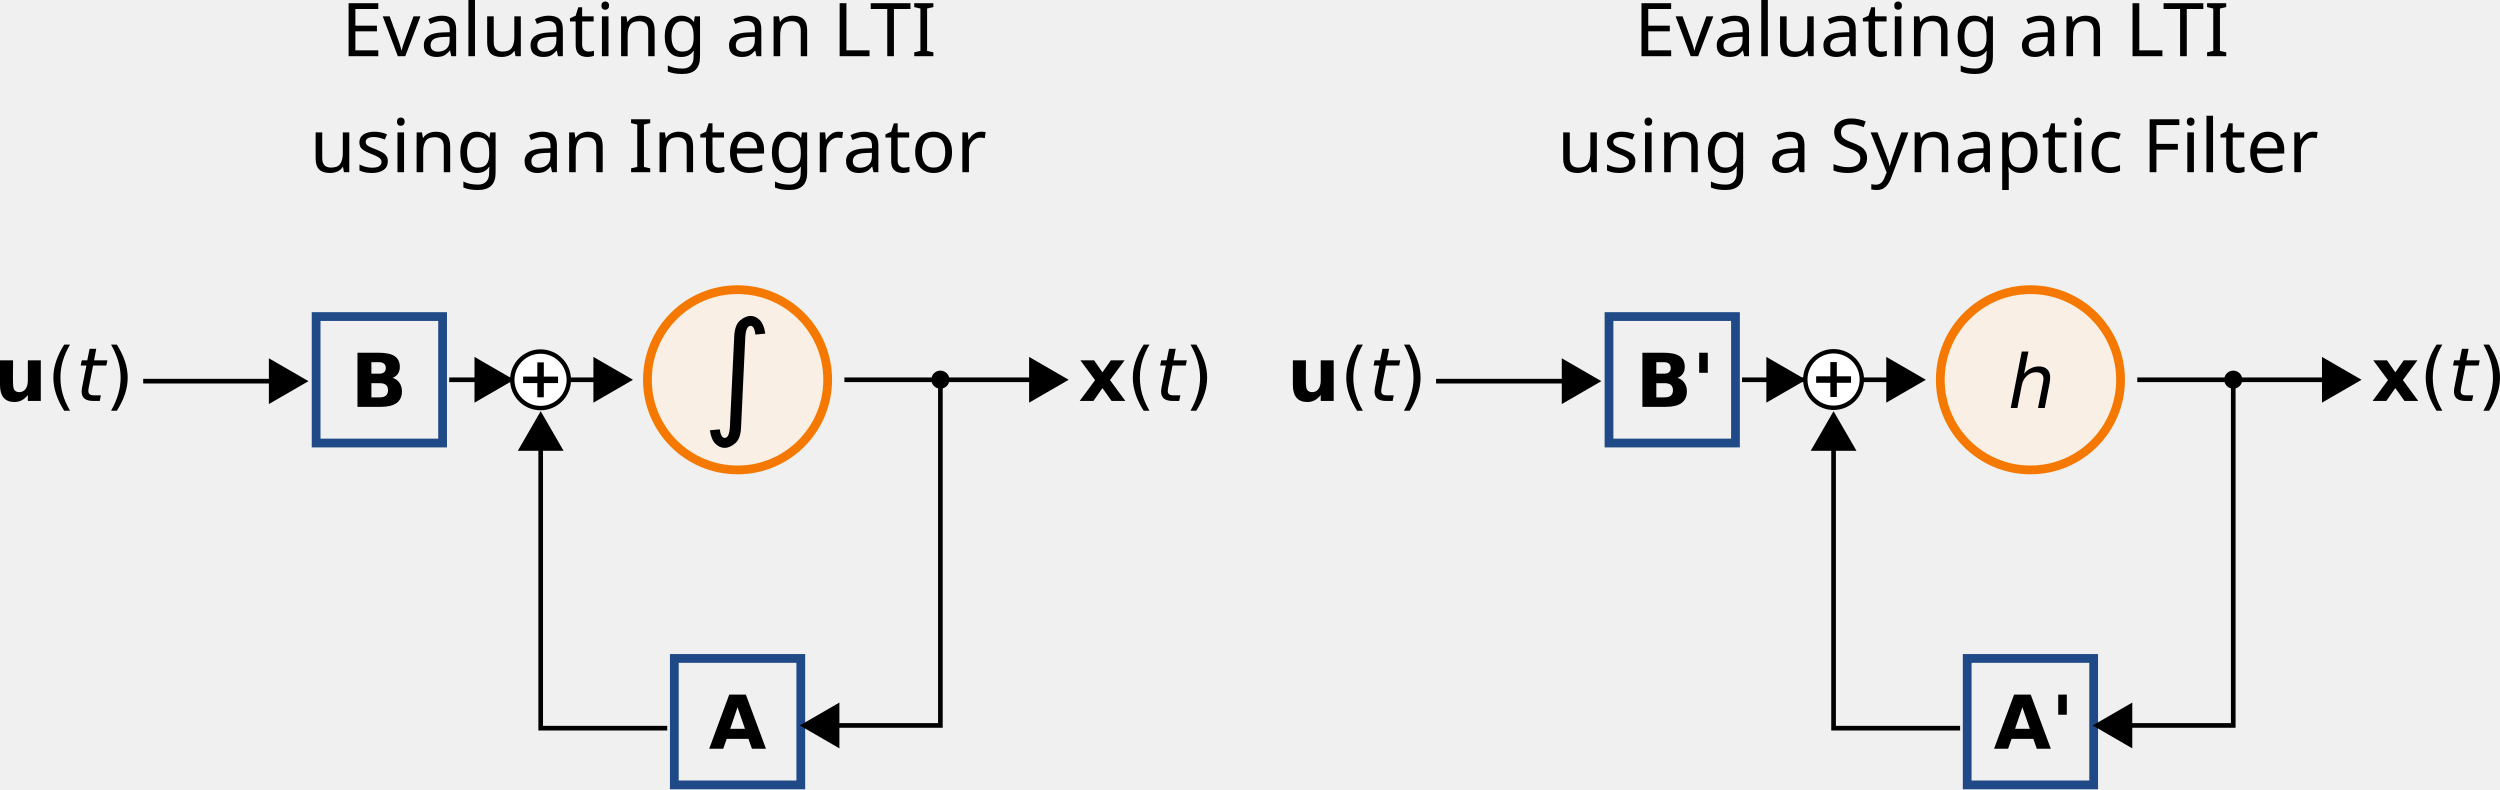
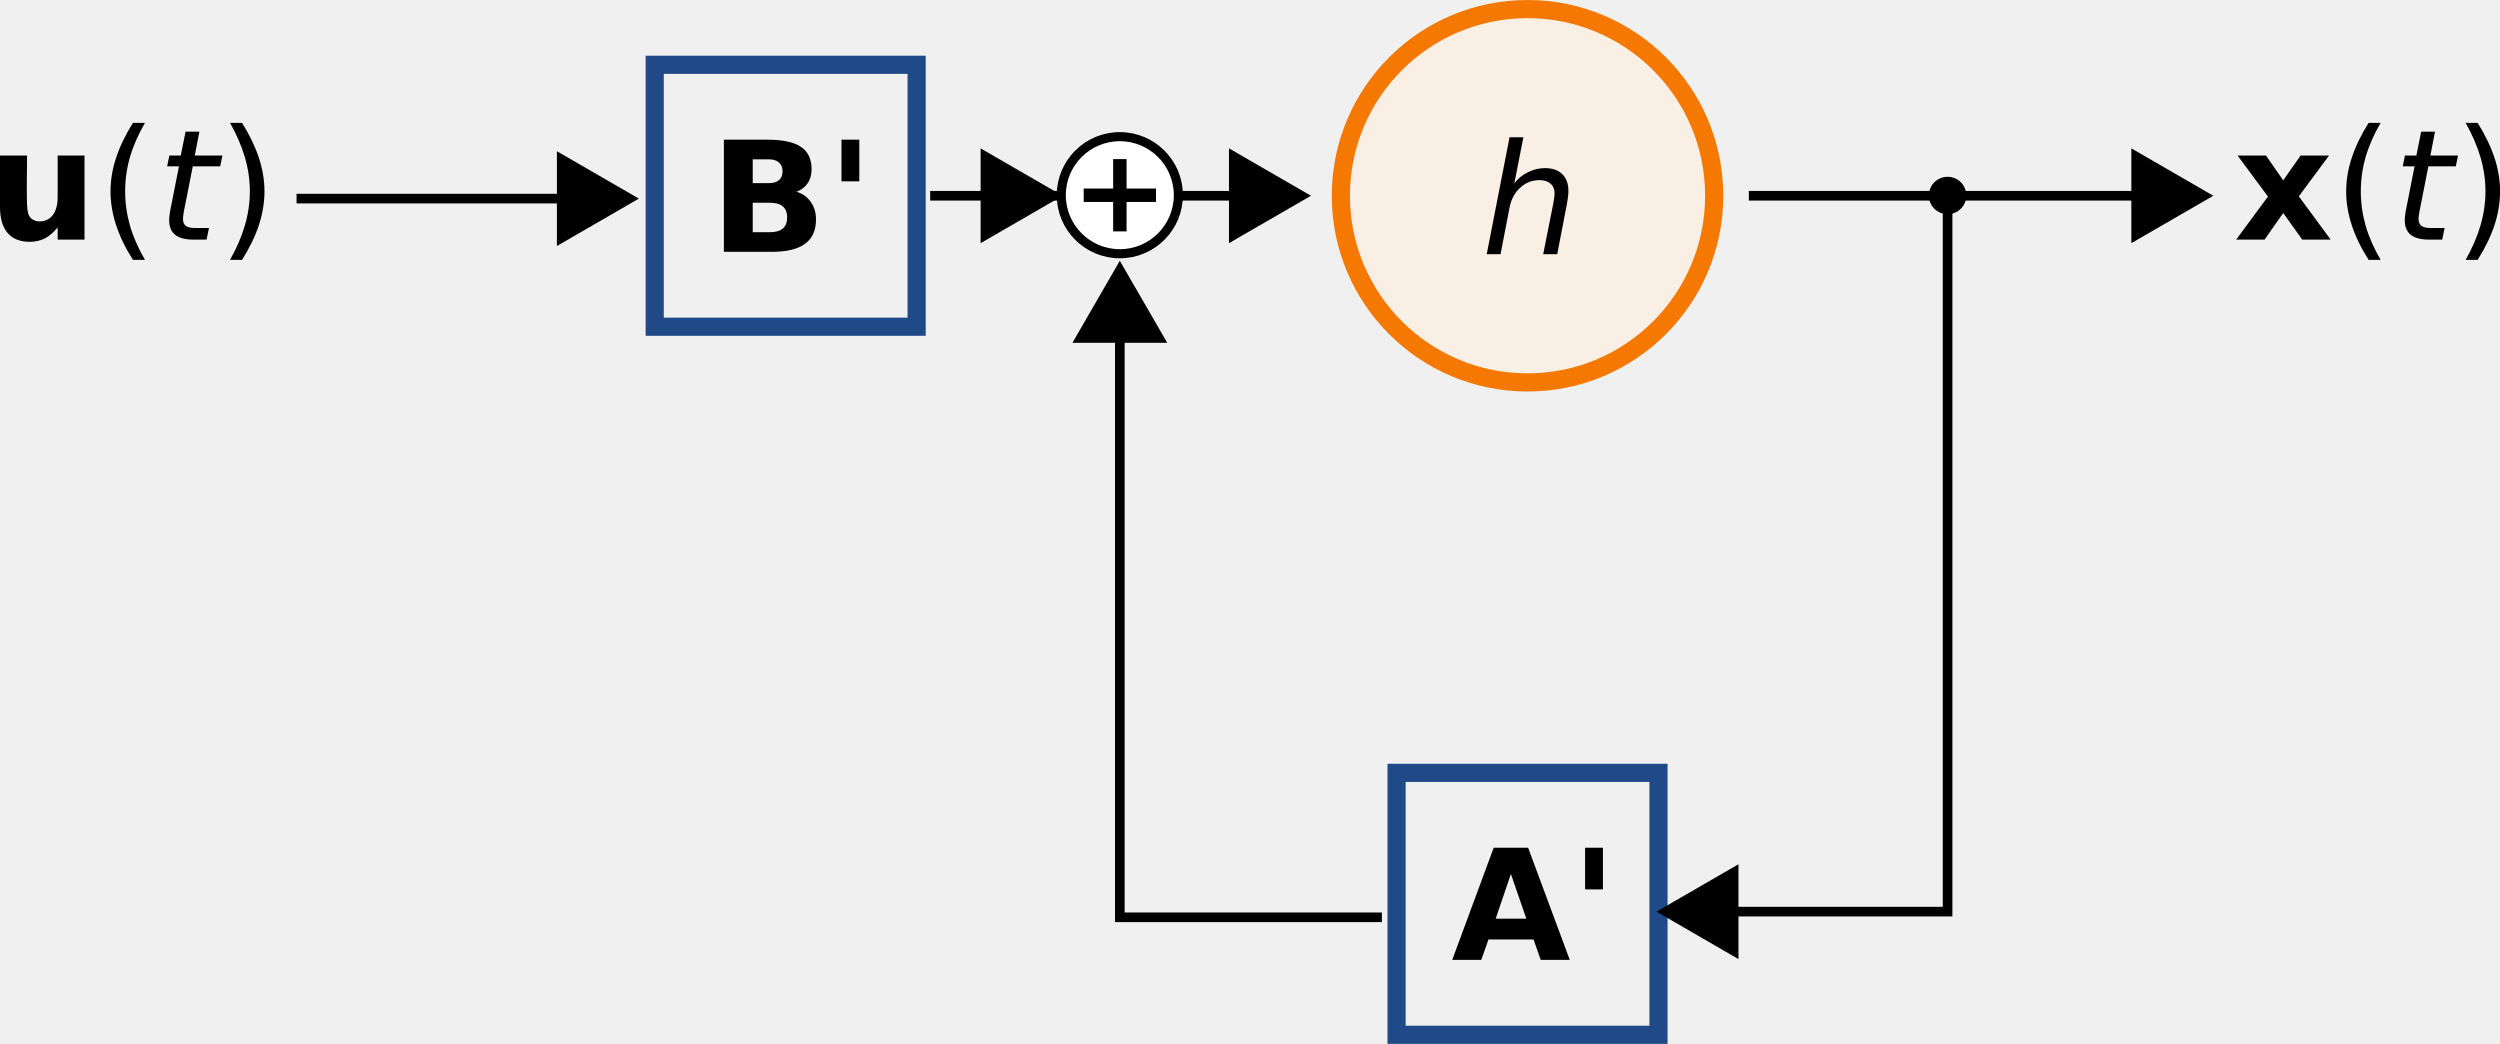
- <svg xmlns="http://www.w3.org/2000/svg" version="1.1" id="svg1059" xml:space="preserve" width="538.679" height="170.071" viewBox="0 0 538.679 170.071">
-   <defs id="defs1063" />
-   <g id="g1067" transform="matrix(1.333333,0,0,1.333333,0,8.2517774e-6)">
-     <g id="g1069">
-       <text transform="translate(114.5475,121.0003)" style="font-variant:normal;font-weight:bold;font-size:12px;font-family:'Bitstream Vera Sans';-inkscape-font-specification:BitstreamVeraSans-Bold;writing-mode:lr-tb;fill:#000000;fill-opacity:1;fill-rule:nonzero;stroke:none" id="text1073">
-         <tspan x="0" y="0" id="tspan1071">A</tspan>
+ <svg xmlns="http://www.w3.org/2000/svg" version="1.1" id="svg1059" xml:space="preserve" width="260.096" height="108.603" viewBox="0 0 260.096 108.603">
+   <defs id="defs1063">
+ 
+ 
+ 
+ 
+ 
+ 
+ 
+ 
+ 
+ 
+ 
+ 
+ 
+ 
+ 
+ 
+ 
+ 
+ 
+ 
+ 
+ 
+ </defs>
+   <g id="g1067" transform="matrix(1.333333,0,0,1.333333,-278.5788,-61.46712)">
+     <text id="text1279" style="font-variant:normal;font-weight:normal;font-size:12px;font-family:Gentium;-inkscape-font-specification:Gentium;writing-mode:lr-tb;fill:#000000;fill-opacity:1;fill-rule:nonzero;stroke:none" x="55.18" y="9.082">
+       <tspan id="tspan1271" y="9.082" x="55.18 61.132 66.808 72.304 75.544 81.892 87.388 91.516 94.756 101.368 107.212 109.852 115.348 121.96 124.6 129.556 136.156">Evaluating an LTI</tspan>
+       <tspan id="tspan1273" y="27.832" x="50.056 56.404 61.036 64.276 70.888 76.732 79.372 84.868 91.48 94.12 97.684 104.296 108.424 113.956 119.8 124.42 129.916 134.044 140.068">using an Integrator</tspan>
+       <tspan id="tspan1275" y="9.082" x="264.114 270.066 275.742 281.238 284.478 290.826 296.322 300.45 303.69 310.302 316.146 318.786 324.282 330.894 333.534 338.49 345.09">Evaluating an LTI</tspan>
+       <tspan id="tspan1277" y="27.832" x="251.666 258.014 262.646 265.886 272.498 278.342 280.982 286.478 289.118 294.83 300.746 307.358 312.854 319.202 323.33 326.57 331.814 334.454 340.19 343.43 346.67 350.798 356.33">using a Synaptic Filter</tspan>
+     </text>
+     <g id="g1085">
+       <text y="121" x="114.548" style="font-variant:normal;font-weight:bold;font-size:12px;font-family:'Bitstream Vera Sans';-inkscape-font-specification:BitstreamVeraSans-Bold;writing-mode:lr-tb;fill:#000000;fill-opacity:1;fill-rule:nonzero;stroke:none" id="text1073">
+         <tspan x="114.548" y="121" id="tspan1071">A</tspan>
      </text>
      <g id="g1075">
        <path d="m 108.973,106.406 h 20.438 v 20.438 h -20.438 z" style="fill:none;stroke:#204a87;stroke-width:1.417;stroke-linecap:butt;stroke-linejoin:miter;stroke-miterlimit:4;stroke-dasharray:none;stroke-opacity:1" id="path1077" />
      </g>
      <text style="font-variant:normal;font-weight:bold;font-size:12px;font-family:'Bitstream Vera Sans';-inkscape-font-specification:BitstreamVeraSans-Bold;writing-mode:lr-tb;fill:#000000;fill-opacity:1;fill-rule:nonzero;stroke:none" id="text1081" x="56.661" y="65.75">
        <tspan x="56.661" y="65.75" id="tspan1079">B</tspan>
      </text>
      <g id="g1083">
        <path d="m 51.087,51.156 h 20.438 v 20.438 h -20.438 z" style="fill:none;stroke:#204a87;stroke-width:1.417;stroke-linecap:butt;stroke-linejoin:miter;stroke-miterlimit:4;stroke-dasharray:none;stroke-opacity:1" id="path1085" />
      </g>
      <g id="g1087">
        <path d="m 133.758,61.375 c 0,8.047 -6.524,14.566 -14.567,14.566 -8.046,0 -14.566,-6.519 -14.566,-14.566 0,-8.043 6.52,-14.566 14.566,-14.566 8.043,0 14.567,6.523 14.567,14.566 z" style="fill:#faefe4;fill-opacity:1;fill-rule:nonzero;stroke:#f57900;stroke-width:1.417;stroke-linecap:butt;stroke-linejoin:miter;stroke-miterlimit:4;stroke-dasharray:none;stroke-opacity:1" id="path1089" />
      </g>
-       <text transform="translate(113.4709,67.70824)" style="font-variant:normal;font-weight:normal;font-size:22px;font-family:'Bitstream Vera Sans';-inkscape-font-specification:BitstreamVeraSans-Roman;writing-mode:lr-tb;fill:#000000;fill-opacity:1;fill-rule:nonzero;stroke:none" id="text1093">
-         <tspan x="0" y="0" id="tspan1091">∫</tspan>
+       <text y="67.708" x="113.471" style="font-variant:normal;font-weight:normal;font-size:22px;font-family:'Bitstream Vera Sans';-inkscape-font-specification:BitstreamVeraSans-Roman;writing-mode:lr-tb;fill:#000000;fill-opacity:1;fill-rule:nonzero;stroke:none" id="text1093">
+         <tspan x="113.471" y="67.708" id="tspan1091">∫</tspan>
      </text>
-       <text transform="translate(-0.9375,64.79426)" style="font-variant:normal;font-weight:bold;font-size:12px;font-family:'Bitstream Vera Sans';-inkscape-font-specification:BitstreamVeraSans-Bold;writing-mode:lr-tb;fill:#000000;fill-opacity:1;fill-rule:nonzero;stroke:none" id="text1097">
-         <tspan x="0" y="0" id="tspan1095">u</tspan>
+       <text y="64.794" x="-0.938" style="font-variant:normal;font-weight:bold;font-size:12px;font-family:'Bitstream Vera Sans';-inkscape-font-specification:BitstreamVeraSans-Bold;writing-mode:lr-tb;fill:#000000;fill-opacity:1;fill-rule:nonzero;stroke:none" id="text1097">
+         <tspan x="-0.938" y="64.794" id="tspan1095">u</tspan>
      </text>
-       <text transform="translate(7.594499,64.79426)" style="font-variant:normal;font-weight:normal;font-size:12px;font-family:'Bitstream Vera Sans';-inkscape-font-specification:BitstreamVeraSans-Roman;writing-mode:lr-tb;fill:#000000;fill-opacity:1;fill-rule:nonzero;stroke:none" id="text1101">
-         <tspan x="0" y="0" id="tspan1099">(</tspan>
+       <text y="64.794" x="7.594" style="font-variant:normal;font-weight:normal;font-size:12px;font-family:'Bitstream Vera Sans';-inkscape-font-specification:BitstreamVeraSans-Roman;writing-mode:lr-tb;fill:#000000;fill-opacity:1;fill-rule:nonzero;stroke:none" id="text1101">
+         <tspan x="7.594" y="64.794" id="tspan1099">(</tspan>
      </text>
-       <text transform="translate(12.2745,64.79426)" style="font-style:oblique;font-variant:normal;font-size:12px;font-family:'Bitstream Vera Sans';-inkscape-font-specification:BitstreamVeraSans-Oblique;writing-mode:lr-tb;fill:#000000;fill-opacity:1;fill-rule:nonzero;stroke:none" id="text1105">
-         <tspan x="0" y="0" id="tspan1103">t</tspan>
+       <text y="64.794" x="12.274" style="font-style:oblique;font-variant:normal;font-size:12px;font-family:'Bitstream Vera Sans';-inkscape-font-specification:BitstreamVeraSans-Oblique;writing-mode:lr-tb;fill:#000000;fill-opacity:1;fill-rule:nonzero;stroke:none" id="text1105">
+         <tspan x="12.274" y="64.794" id="tspan1103">t</tspan>
      </text>
-       <text transform="translate(16.9785,64.79426)" style="font-variant:normal;font-weight:normal;font-size:12px;font-family:'Bitstream Vera Sans';-inkscape-font-specification:BitstreamVeraSans-Roman;writing-mode:lr-tb;fill:#000000;fill-opacity:1;fill-rule:nonzero;stroke:none" id="text1109">
-         <tspan x="0" y="0" id="tspan1107">)</tspan>
+       <text y="64.794" x="16.978" style="font-variant:normal;font-weight:normal;font-size:12px;font-family:'Bitstream Vera Sans';-inkscape-font-specification:BitstreamVeraSans-Roman;writing-mode:lr-tb;fill:#000000;fill-opacity:1;fill-rule:nonzero;stroke:none" id="text1109">
+         <tspan x="16.978" y="64.794" id="tspan1107">)</tspan>
      </text>
      <g id="g1111">
        <path d="M 23.141,61.598 H 45.586" style="fill:none;stroke:#000000;stroke-width:0.751;stroke-linecap:butt;stroke-linejoin:miter;stroke-miterlimit:4;stroke-dasharray:none;stroke-opacity:1" id="path1113" />
      </g>
      <g id="g1115">
        <path d="m 49.051,61.598 -5.199,3.004 v -6.008 z" style="fill:#000000;fill-opacity:1;fill-rule:evenodd;stroke:#000000;stroke-width:0.801;stroke-linecap:butt;stroke-linejoin:miter;stroke-miterlimit:4;stroke-dasharray:none;stroke-opacity:1" id="path1117" />
      </g>
      <g id="g1119">
        <path d="M 72.594,61.375 H 98.027" style="fill:none;stroke:#000000;stroke-width:0.751;stroke-linecap:butt;stroke-linejoin:miter;stroke-miterlimit:4;stroke-dasharray:none;stroke-opacity:1" id="path1121" />
      </g>
      <g id="g1123">
        <path d="m 101.492,61.375 -5.195,3.004 v -6.008 z" style="fill:#000000;fill-opacity:1;fill-rule:evenodd;stroke:#000000;stroke-width:0.801;stroke-linecap:butt;stroke-linejoin:miter;stroke-miterlimit:4;stroke-dasharray:none;stroke-opacity:1" id="path1125" />
      </g>
      <g id="g1127">
        <path d="m 136.461,61.375 h 31.977" style="fill:none;stroke:#000000;stroke-width:0.751;stroke-linecap:butt;stroke-linejoin:miter;stroke-miterlimit:4;stroke-dasharray:none;stroke-opacity:1" id="path1129" />
      </g>
      <g id="g1131">
        <path d="m 171.902,61.375 -5.195,3.004 v -6.008 z" style="fill:#000000;fill-opacity:1;fill-rule:evenodd;stroke:#000000;stroke-width:0.801;stroke-linecap:butt;stroke-linejoin:miter;stroke-miterlimit:4;stroke-dasharray:none;stroke-opacity:1" id="path1133" />
      </g>
      <g id="g1135">
        <path d="m 151.969,60.969 v 56.265 H 133.52" style="fill:none;stroke:#000000;stroke-width:0.751;stroke-linecap:butt;stroke-linejoin:miter;stroke-miterlimit:4;stroke-dasharray:none;stroke-opacity:1" id="path1137" />
      </g>
      <g id="g1139" transform="scale(-1)">
        <path d="m -130.051,-117.234 -5.199,3.004 v -6.012 z" style="fill:#000000;fill-opacity:1;fill-rule:evenodd;stroke:#000000;stroke-width:0.801;stroke-linecap:butt;stroke-linejoin:miter;stroke-miterlimit:4;stroke-dasharray:none;stroke-opacity:1" id="path1141" />
      </g>
      <path d="m 153.43,61.355 c 0,0.805 -0.657,1.457 -1.461,1.457 -0.809,0 -1.461,-0.652 -1.461,-1.457 0,-0.808 0.652,-1.46 1.461,-1.46 0.804,0 1.461,0.652 1.461,1.46 z" style="fill:#000000;fill-opacity:1;fill-rule:nonzero;stroke:none" id="path1143" />
      <g id="g1145">
        <path d="M 107.828,117.676 H 87.379 V 67.25" style="fill:none;stroke:#000000;stroke-width:0.751;stroke-linecap:butt;stroke-linejoin:miter;stroke-miterlimit:4;stroke-dasharray:none;stroke-opacity:1" id="path1147" />
      </g>
      <g id="g1149" transform="rotate(-90)">
        <path d="m -67.25,87.379 -5.199,3.004 v -6.008 z" style="fill:#000000;fill-opacity:1;fill-rule:evenodd;stroke:#000000;stroke-width:0.801;stroke-linecap:butt;stroke-linejoin:miter;stroke-miterlimit:4;stroke-dasharray:none;stroke-opacity:1" id="path1151" />
      </g>
-       <text transform="translate(174.2976,64.79426)" style="font-variant:normal;font-weight:bold;font-size:12px;font-family:'Bitstream Vera Sans';-inkscape-font-specification:BitstreamVeraSans-Bold;writing-mode:lr-tb;fill:#000000;fill-opacity:1;fill-rule:nonzero;stroke:none" id="text1157">
-         <tspan x="0" y="0" id="tspan1155">x</tspan>
+       <text y="64.794" x="174.298" style="font-variant:normal;font-weight:bold;font-size:12px;font-family:'Bitstream Vera Sans';-inkscape-font-specification:BitstreamVeraSans-Bold;writing-mode:lr-tb;fill:#000000;fill-opacity:1;fill-rule:nonzero;stroke:none" id="text1157">
+         <tspan x="174.298" y="64.794" id="tspan1155">x</tspan>
      </text>
-       <text transform="translate(182.0376,64.79426)" style="font-variant:normal;font-weight:normal;font-size:12px;font-family:'Bitstream Vera Sans';-inkscape-font-specification:BitstreamVeraSans-Roman;writing-mode:lr-tb;fill:#000000;fill-opacity:1;fill-rule:nonzero;stroke:none" id="text1161">
-         <tspan x="0" y="0" id="tspan1159">(</tspan>
+       <text y="64.794" x="182.038" style="font-variant:normal;font-weight:normal;font-size:12px;font-family:'Bitstream Vera Sans';-inkscape-font-specification:BitstreamVeraSans-Roman;writing-mode:lr-tb;fill:#000000;fill-opacity:1;fill-rule:nonzero;stroke:none" id="text1161">
+         <tspan x="182.038" y="64.794" id="tspan1159">(</tspan>
      </text>
-       <text transform="translate(186.7176,64.79426)" style="font-style:oblique;font-variant:normal;font-size:12px;font-family:'Bitstream Vera Sans';-inkscape-font-specification:BitstreamVeraSans-Oblique;writing-mode:lr-tb;fill:#000000;fill-opacity:1;fill-rule:nonzero;stroke:none" id="text1165">
-         <tspan x="0" y="0" id="tspan1163">t</tspan>
+       <text y="64.794" x="186.718" style="font-style:oblique;font-variant:normal;font-size:12px;font-family:'Bitstream Vera Sans';-inkscape-font-specification:BitstreamVeraSans-Oblique;writing-mode:lr-tb;fill:#000000;fill-opacity:1;fill-rule:nonzero;stroke:none" id="text1165">
+         <tspan x="186.718" y="64.794" id="tspan1163">t</tspan>
      </text>
-       <text transform="translate(191.4216,64.79426)" style="font-variant:normal;font-weight:normal;font-size:12px;font-family:'Bitstream Vera Sans';-inkscape-font-specification:BitstreamVeraSans-Roman;writing-mode:lr-tb;fill:#000000;fill-opacity:1;fill-rule:nonzero;stroke:none" id="text1169">
-         <tspan x="0" y="0" id="tspan1167">)</tspan>
+       <text y="64.794" x="191.422" style="font-variant:normal;font-weight:normal;font-size:12px;font-family:'Bitstream Vera Sans';-inkscape-font-specification:BitstreamVeraSans-Roman;writing-mode:lr-tb;fill:#000000;fill-opacity:1;fill-rule:nonzero;stroke:none" id="text1169">
+         <tspan x="191.422" y="64.794" id="tspan1167">)</tspan>
      </text>
-       <text transform="translate(322.1868,121.0002)" style="font-variant:normal;font-weight:bold;font-size:12px;font-family:'Bitstream Vera Sans';-inkscape-font-specification:BitstreamVeraSans-Bold;writing-mode:lr-tb;fill:#000000;fill-opacity:1;fill-rule:nonzero;stroke:none" id="text1173">
-         <tspan x="0 9.276" y="0" id="tspan1171">A'</tspan>
+       <g id="g1304">
+         <circle style="fill:#ffffff;stroke:#000000;stroke-width:0.709;stroke-miterlimit:4;stroke-dasharray:none;stroke-dashoffset:0" id="path1281" cx="87.356" cy="61.379" r="4.568" />
+         <text y="64.201" x="83.586" style="font-variant:normal;font-weight:bold;font-size:9px;font-family:'Bitstream Vera Sans';-inkscape-font-specification:BitstreamVeraSans-Bold;writing-mode:lr-tb;fill:#000000;fill-opacity:1;fill-rule:nonzero;stroke:none;stroke-width:1" id="text1081-3">
+           <tspan style="font-size:9px;stroke-width:1" x="83.586" y="64.201" id="tspan1079-6">+</tspan>
+         </text>
+       </g>
+       <path id="path1125-6" style="fill:#000000;fill-opacity:1;fill-rule:evenodd;stroke:#000000;stroke-width:0.801;stroke-linecap:butt;stroke-linejoin:miter;stroke-miterlimit:4;stroke-dasharray:none;stroke-opacity:1" d="m 82.275,61.375 -5.195,3.004 v -6.008 z" />
+     </g>
+     <g id="g1142">
+       <text y="121" x="322.187" style="font-variant:normal;font-weight:bold;font-size:12px;font-family:'Bitstream Vera Sans';-inkscape-font-specification:BitstreamVeraSans-Bold;writing-mode:lr-tb;fill:#000000;fill-opacity:1;fill-rule:nonzero;stroke:none" id="text1173">
+         <tspan x="322.187 331.463" y="121" id="tspan1171">A'</tspan>
      </text>
      <g id="g1175">
        <path d="m 317.906,106.406 h 20.438 v 20.438 h -20.438 z" style="fill:none;stroke:#204a87;stroke-width:1.417;stroke-linecap:butt;stroke-linejoin:miter;stroke-miterlimit:4;stroke-dasharray:none;stroke-opacity:1" id="path1177" />
      </g>
      <text style="font-variant:normal;font-weight:bold;font-size:12px;font-family:'Bitstream Vera Sans';-inkscape-font-specification:BitstreamVeraSans-Bold;writing-mode:lr-tb;fill:#000000;fill-opacity:1;fill-rule:nonzero;stroke:none" id="text1181" x="264.307" y="65.75">
        <tspan x="264.307 273.451" y="65.75" id="tspan1179">B'</tspan>
      </text>
      <g id="g1183">
        <path d="m 260.02,51.156 h 20.438 v 20.438 h -20.438 z" style="fill:none;stroke:#204a87;stroke-width:1.417;stroke-linecap:butt;stroke-linejoin:miter;stroke-miterlimit:4;stroke-dasharray:none;stroke-opacity:1" id="path1185" />
      </g>
      <g id="g1187">
        <path d="m 342.691,61.375 c 0,8.047 -6.519,14.566 -14.566,14.566 -8.043,0 -14.566,-6.519 -14.566,-14.566 0,-8.043 6.523,-14.566 14.566,-14.566 8.047,0 14.566,6.523 14.566,14.566 z" style="fill:#faefe4;fill-opacity:1;fill-rule:nonzero;stroke:#f57900;stroke-width:1.417;stroke-linecap:butt;stroke-linejoin:miter;stroke-miterlimit:4;stroke-dasharray:none;stroke-opacity:1" id="path1189" />
      </g>
-       <text transform="translate(207.9966,64.79426)" style="font-variant:normal;font-weight:bold;font-size:12px;font-family:'Bitstream Vera Sans';-inkscape-font-specification:BitstreamVeraSans-Bold;writing-mode:lr-tb;fill:#000000;fill-opacity:1;fill-rule:nonzero;stroke:none" id="text1193">
-         <tspan x="0" y="0" id="tspan1191">u</tspan>
+       <text y="64.794" x="207.997" style="font-variant:normal;font-weight:bold;font-size:12px;font-family:'Bitstream Vera Sans';-inkscape-font-specification:BitstreamVeraSans-Bold;writing-mode:lr-tb;fill:#000000;fill-opacity:1;fill-rule:nonzero;stroke:none" id="text1193">
+         <tspan x="207.997" y="64.794" id="tspan1191">u</tspan>
      </text>
-       <text transform="translate(216.5286,64.79426)" style="font-variant:normal;font-weight:normal;font-size:12px;font-family:'Bitstream Vera Sans';-inkscape-font-specification:BitstreamVeraSans-Roman;writing-mode:lr-tb;fill:#000000;fill-opacity:1;fill-rule:nonzero;stroke:none" id="text1197">
-         <tspan x="0" y="0" id="tspan1195">(</tspan>
+       <text y="64.794" x="216.529" style="font-variant:normal;font-weight:normal;font-size:12px;font-family:'Bitstream Vera Sans';-inkscape-font-specification:BitstreamVeraSans-Roman;writing-mode:lr-tb;fill:#000000;fill-opacity:1;fill-rule:nonzero;stroke:none" id="text1197">
+         <tspan x="216.529" y="64.794" id="tspan1195">(</tspan>
      </text>
-       <text transform="translate(221.2087,64.79426)" style="font-style:oblique;font-variant:normal;font-size:12px;font-family:'Bitstream Vera Sans';-inkscape-font-specification:BitstreamVeraSans-Oblique;writing-mode:lr-tb;fill:#000000;fill-opacity:1;fill-rule:nonzero;stroke:none" id="text1201">
-         <tspan x="0" y="0" id="tspan1199">t</tspan>
+       <text y="64.794" x="221.209" style="font-style:oblique;font-variant:normal;font-size:12px;font-family:'Bitstream Vera Sans';-inkscape-font-specification:BitstreamVeraSans-Oblique;writing-mode:lr-tb;fill:#000000;fill-opacity:1;fill-rule:nonzero;stroke:none" id="text1201">
+         <tspan x="221.209" y="64.794" id="tspan1199">t</tspan>
      </text>
-       <text transform="translate(225.9127,64.79426)" style="font-variant:normal;font-weight:normal;font-size:12px;font-family:'Bitstream Vera Sans';-inkscape-font-specification:BitstreamVeraSans-Roman;writing-mode:lr-tb;fill:#000000;fill-opacity:1;fill-rule:nonzero;stroke:none" id="text1205">
-         <tspan x="0" y="0" id="tspan1203">)</tspan>
+       <text y="64.794" x="225.913" style="font-variant:normal;font-weight:normal;font-size:12px;font-family:'Bitstream Vera Sans';-inkscape-font-specification:BitstreamVeraSans-Roman;writing-mode:lr-tb;fill:#000000;fill-opacity:1;fill-rule:nonzero;stroke:none" id="text1205">
+         <tspan x="225.913" y="64.794" id="tspan1203">)</tspan>
      </text>
      <g id="g1207">
        <path d="M 232.074,61.598 H 254.52" style="fill:none;stroke:#000000;stroke-width:0.751;stroke-linecap:butt;stroke-linejoin:miter;stroke-miterlimit:4;stroke-dasharray:none;stroke-opacity:1" id="path1209" />
      </g>
      <g id="g1211">
        <path d="m 257.984,61.598 -5.195,3.004 v -6.008 z" style="fill:#000000;fill-opacity:1;fill-rule:evenodd;stroke:#000000;stroke-width:0.801;stroke-linecap:butt;stroke-linejoin:miter;stroke-miterlimit:4;stroke-dasharray:none;stroke-opacity:1" id="path1213" />
      </g>
      <g id="g1215">
        <path d="m 281.516,61.375 h 25.445" style="fill:none;stroke:#000000;stroke-width:0.751;stroke-linecap:butt;stroke-linejoin:miter;stroke-miterlimit:4;stroke-dasharray:none;stroke-opacity:1" id="path1217" />
      </g>
      <g id="g1219">
        <path d="m 310.426,61.375 -5.196,3.004 v -6.008 z" style="fill:#000000;fill-opacity:1;fill-rule:evenodd;stroke:#000000;stroke-width:0.801;stroke-linecap:butt;stroke-linejoin:miter;stroke-miterlimit:4;stroke-dasharray:none;stroke-opacity:1" id="path1221" />
      </g>
      <g id="g1223">
        <path d="m 345.395,61.375 h 31.976" style="fill:none;stroke:#000000;stroke-width:0.751;stroke-linecap:butt;stroke-linejoin:miter;stroke-miterlimit:4;stroke-dasharray:none;stroke-opacity:1" id="path1225" />
      </g>
      <g id="g1227">
        <path d="m 380.836,61.375 -5.195,3.004 v -6.008 z" style="fill:#000000;fill-opacity:1;fill-rule:evenodd;stroke:#000000;stroke-width:0.801;stroke-linecap:butt;stroke-linejoin:miter;stroke-miterlimit:4;stroke-dasharray:none;stroke-opacity:1" id="path1229" />
      </g>
      <g id="g1231">
        <path d="m 360.902,60.969 v 56.265 h -18.449" style="fill:none;stroke:#000000;stroke-width:0.751;stroke-linecap:butt;stroke-linejoin:miter;stroke-miterlimit:4;stroke-dasharray:none;stroke-opacity:1" id="path1233" />
      </g>
      <g id="g1235" transform="scale(-1)">
        <path d="m -338.988,-117.234 -5.196,3.004 v -6.012 z" style="fill:#000000;fill-opacity:1;fill-rule:evenodd;stroke:#000000;stroke-width:0.801;stroke-linecap:butt;stroke-linejoin:miter;stroke-miterlimit:4;stroke-dasharray:none;stroke-opacity:1" id="path1237" />
      </g>
      <path d="m 362.363,61.355 c 0,0.805 -0.652,1.457 -1.461,1.457 -0.804,0 -1.461,-0.652 -1.461,-1.457 0,-0.808 0.657,-1.46 1.461,-1.46 0.809,0 1.461,0.652 1.461,1.46 z" style="fill:#000000;fill-opacity:1;fill-rule:nonzero;stroke:none" id="path1239" />
      <g id="g1241">
        <path d="m 316.762,117.676 h -20.45 V 67.25" style="fill:none;stroke:#000000;stroke-width:0.751;stroke-linecap:butt;stroke-linejoin:miter;stroke-miterlimit:4;stroke-dasharray:none;stroke-opacity:1" id="path1243" />
      </g>
      <g id="g1245" transform="rotate(-90)">
        <path d="m -67.25,296.312 -5.199,3.008 v -6.011 z" style="fill:#000000;fill-opacity:1;fill-rule:evenodd;stroke:#000000;stroke-width:0.801;stroke-linecap:butt;stroke-linejoin:miter;stroke-miterlimit:4;stroke-dasharray:none;stroke-opacity:1" id="path1247" />
      </g>
      <path d="m 294.852,61.332 c 0,0.805 0.656,1.461 1.46,1.461 0.809,0 1.461,-0.656 1.461,-1.461 0,-0.809 -0.652,-1.461 -1.461,-1.461 -0.804,0 -1.46,0.652 -1.46,1.461 z" style="fill:#000000;fill-opacity:1;fill-rule:nonzero;stroke:none" id="path1249" />
-       <text transform="translate(383.2317,64.79426)" style="font-variant:normal;font-weight:bold;font-size:12px;font-family:'Bitstream Vera Sans';-inkscape-font-specification:BitstreamVeraSans-Bold;writing-mode:lr-tb;fill:#000000;fill-opacity:1;fill-rule:nonzero;stroke:none" id="text1253">
-         <tspan x="0" y="0" id="tspan1251">x</tspan>
+       <text y="64.794" x="383.232" style="font-variant:normal;font-weight:bold;font-size:12px;font-family:'Bitstream Vera Sans';-inkscape-font-specification:BitstreamVeraSans-Bold;writing-mode:lr-tb;fill:#000000;fill-opacity:1;fill-rule:nonzero;stroke:none" id="text1253">
+         <tspan x="383.232" y="64.794" id="tspan1251">x</tspan>
      </text>
-       <text transform="translate(390.9717,64.79426)" style="font-variant:normal;font-weight:normal;font-size:12px;font-family:'Bitstream Vera Sans';-inkscape-font-specification:BitstreamVeraSans-Roman;writing-mode:lr-tb;fill:#000000;fill-opacity:1;fill-rule:nonzero;stroke:none" id="text1257">
-         <tspan x="0" y="0" id="tspan1255">(</tspan>
+       <text y="64.794" x="390.972" style="font-variant:normal;font-weight:normal;font-size:12px;font-family:'Bitstream Vera Sans';-inkscape-font-specification:BitstreamVeraSans-Roman;writing-mode:lr-tb;fill:#000000;fill-opacity:1;fill-rule:nonzero;stroke:none" id="text1257">
+         <tspan x="390.972" y="64.794" id="tspan1255">(</tspan>
      </text>
-       <text transform="translate(395.6517,64.79426)" style="font-style:oblique;font-variant:normal;font-size:12px;font-family:'Bitstream Vera Sans';-inkscape-font-specification:BitstreamVeraSans-Oblique;writing-mode:lr-tb;fill:#000000;fill-opacity:1;fill-rule:nonzero;stroke:none" id="text1261">
-         <tspan x="0" y="0" id="tspan1259">t</tspan>
+       <text y="64.794" x="395.652" style="font-style:oblique;font-variant:normal;font-size:12px;font-family:'Bitstream Vera Sans';-inkscape-font-specification:BitstreamVeraSans-Oblique;writing-mode:lr-tb;fill:#000000;fill-opacity:1;fill-rule:nonzero;stroke:none" id="text1261">
+         <tspan x="395.652" y="64.794" id="tspan1259">t</tspan>
      </text>
-       <text transform="translate(400.3557,64.79426)" style="font-variant:normal;font-weight:normal;font-size:12px;font-family:'Bitstream Vera Sans';-inkscape-font-specification:BitstreamVeraSans-Roman;writing-mode:lr-tb;fill:#000000;fill-opacity:1;fill-rule:nonzero;stroke:none" id="text1265">
-         <tspan x="0" y="0" id="tspan1263">)</tspan>
+       <text y="64.794" x="400.356" style="font-variant:normal;font-weight:normal;font-size:12px;font-family:'Bitstream Vera Sans';-inkscape-font-specification:BitstreamVeraSans-Roman;writing-mode:lr-tb;fill:#000000;fill-opacity:1;fill-rule:nonzero;stroke:none" id="text1265">
+         <tspan x="400.356" y="64.794" id="tspan1263">)</tspan>
      </text>
-       <text transform="translate(324.5188,65.93433)" style="font-style:oblique;font-variant:normal;font-size:12px;font-family:'Bitstream Vera Sans';-inkscape-font-specification:BitstreamVeraSans-Oblique;writing-mode:lr-tb;fill:#000000;fill-opacity:1;fill-rule:nonzero;stroke:none" id="text1269">
-         <tspan x="0" y="0" id="tspan1267">h</tspan>
+       <text y="65.934" x="324.519" style="font-style:oblique;font-variant:normal;font-size:12px;font-family:'Bitstream Vera Sans';-inkscape-font-specification:BitstreamVeraSans-Oblique;writing-mode:lr-tb;fill:#000000;fill-opacity:1;fill-rule:nonzero;stroke:none" id="text1269">
+         <tspan x="324.519" y="65.934" id="tspan1267">h</tspan>
      </text>
-       <text transform="translate(55.17977,9.082032)" style="font-variant:normal;font-weight:normal;font-size:12px;font-family:Gentium;-inkscape-font-specification:Gentium;writing-mode:lr-tb;fill:#000000;fill-opacity:1;fill-rule:nonzero;stroke:none" id="text1279">
-         <tspan x="0 5.952 11.628 17.124 20.364 26.712 32.208 36.336 39.576 46.188 52.032 54.672 60.168 66.78 69.42 74.376 80.976" y="0" id="tspan1271">Evaluating an LTI</tspan>
-         <tspan x="-5.124 1.224 5.856 9.096 15.708 21.552 24.192 29.688 36.3 38.94 42.504 49.116 53.244 58.776 64.62 69.24 74.736 78.864 84.888" y="18.75" id="tspan1273">using an Integrator</tspan>
-         <tspan x="208.934 214.886 220.562 226.058 229.298 235.646 241.142 245.27 248.51 255.122 260.966 263.606 269.102 275.714 278.354 283.31 289.91" y="0" id="tspan1275">Evaluating an LTI</tspan>
-         <tspan x="196.486 202.834 207.466 210.706 217.318 223.162 225.802 231.298 233.938 239.65 245.566 252.178 257.674 264.022 268.15 271.39 276.634 279.274 285.01 288.25 291.49 295.618 301.15" y="18.75" id="tspan1277">using a Synaptic Filter</tspan>
-       </text>
+       <g id="g1304-7" transform="translate(208.9561,-0.04742505)">
+         <circle style="fill:#ffffff;stroke:#000000;stroke-width:0.709;stroke-miterlimit:4;stroke-dasharray:none;stroke-dashoffset:0" id="path1281-5" cx="87.356" cy="61.379" r="4.568" />
+         <text y="64.201" x="83.586" style="font-variant:normal;font-weight:bold;font-size:9px;font-family:'Bitstream Vera Sans';-inkscape-font-specification:BitstreamVeraSans-Bold;writing-mode:lr-tb;fill:#000000;fill-opacity:1;fill-rule:nonzero;stroke:none;stroke-width:1" id="text1081-3-3">
+           <tspan style="font-size:9px;stroke-width:1" x="83.586" y="64.201" id="tspan1079-6-5">+</tspan>
+         </text>
+       </g>
+       <path id="path1221-2" style="fill:#000000;fill-opacity:1;fill-rule:evenodd;stroke:#000000;stroke-width:0.801;stroke-linecap:butt;stroke-linejoin:miter;stroke-miterlimit:4;stroke-dasharray:none;stroke-opacity:1" d="m 291.047,61.375 -5.196,3.004 v -6.008 z" />
    </g>
-     <g id="g1304">
-       <circle r="4.568" cy="61.379" cx="87.356" id="path1281" style="fill:#ffffff;stroke:#000000;stroke-width:0.709;stroke-miterlimit:4;stroke-dasharray:none;stroke-dashoffset:0" />
-       <text id="text1081-3" style="font-variant:normal;font-weight:bold;font-size:9px;font-family:'Bitstream Vera Sans';-inkscape-font-specification:BitstreamVeraSans-Bold;writing-mode:lr-tb;fill:#000000;fill-opacity:1;fill-rule:nonzero;stroke:none;stroke-width:1" x="83.586" y="64.201">
-         <tspan id="tspan1079-6" y="64.201" x="83.586" style="font-size:9px;stroke-width:1">+</tspan>
-       </text>
-     </g>
-     <g transform="translate(208.9561,-0.04742505)" id="g1304-7">
-       <circle r="4.568" cy="61.379" cx="87.356" id="path1281-5" style="fill:#ffffff;stroke:#000000;stroke-width:0.709;stroke-miterlimit:4;stroke-dasharray:none;stroke-dashoffset:0" />
-       <text id="text1081-3-3" style="font-variant:normal;font-weight:bold;font-size:9px;font-family:'Bitstream Vera Sans';-inkscape-font-specification:BitstreamVeraSans-Bold;writing-mode:lr-tb;fill:#000000;fill-opacity:1;fill-rule:nonzero;stroke:none;stroke-width:1" x="83.586" y="64.201">
-         <tspan id="tspan1079-6-5" y="64.201" x="83.586" style="font-size:9px;stroke-width:1">+</tspan>
-       </text>
-     </g>
-     <path d="m 82.275,61.375 -5.195,3.004 v -6.008 z" style="fill:#000000;fill-opacity:1;fill-rule:evenodd;stroke:#000000;stroke-width:0.801;stroke-linecap:butt;stroke-linejoin:miter;stroke-miterlimit:4;stroke-dasharray:none;stroke-opacity:1" id="path1125-6" />
-     <path d="m 291.047,61.375 -5.196,3.004 v -6.008 z" style="fill:#000000;fill-opacity:1;fill-rule:evenodd;stroke:#000000;stroke-width:0.801;stroke-linecap:butt;stroke-linejoin:miter;stroke-miterlimit:4;stroke-dasharray:none;stroke-opacity:1" id="path1221-2" />
  </g>
</svg>
